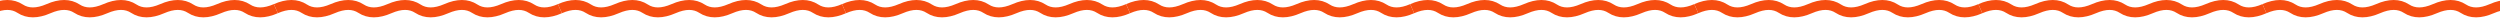
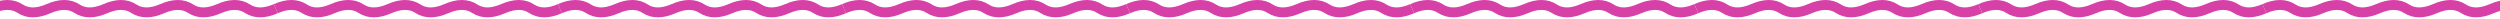
<svg xmlns="http://www.w3.org/2000/svg" width="1512" height="11" viewBox="0 0 1512 11" fill="none">
-   <path d="M-5 5.245C1.873 2.252 7.6 2.252 12.182 5.245C16.763 8.239 22.491 8.239 29.363 5.245C36.236 2.252 41.963 2.252 46.545 5.245C51.127 8.239 56.854 8.239 63.727 5.245C70.599 2.252 76.326 2.252 80.908 5.245C85.49 8.239 91.217 8.239 98.09 5.245C104.963 2.252 110.69 2.252 115.272 5.245C119.853 8.239 125.581 8.239 132.453 5.245C139.326 2.252 145.053 2.252 149.635 5.245C154.217 8.239 159.944 8.239 166.816 5.245" stroke="#F64D10" stroke-width="6" />
-   <path d="M166.817 5.245C173.689 2.252 179.416 2.252 183.998 5.245C188.58 8.239 194.307 8.239 201.18 5.245C208.052 2.252 213.78 2.252 218.361 5.245C222.943 8.239 228.67 8.239 235.543 5.245C242.416 2.252 248.143 2.252 252.725 5.245C257.307 8.239 263.034 8.239 269.906 5.245C276.779 2.252 282.506 2.252 287.088 5.245C291.67 8.239 297.397 8.239 304.27 5.245C311.142 2.252 316.87 2.252 321.451 5.245C326.033 8.239 331.76 8.239 338.633 5.245" stroke="#F64D10" stroke-width="6" />
-   <path d="M338.633 5.245C345.506 2.252 351.233 2.252 355.815 5.245C360.396 8.239 366.124 8.239 372.996 5.245C379.869 2.252 385.596 2.252 390.178 5.245C394.76 8.239 400.487 8.239 407.36 5.245C414.232 2.252 419.96 2.252 424.541 5.245C429.123 8.239 434.85 8.239 441.723 5.245C448.596 2.252 454.323 2.252 458.905 5.245C463.486 8.239 469.214 8.239 476.086 5.245C482.959 2.252 488.686 2.252 493.268 5.245C497.85 8.239 503.577 8.239 510.45 5.245" stroke="#F64D10" stroke-width="6" />
-   <path d="M510.449 5.245C517.322 2.252 523.049 2.252 527.631 5.245C532.213 8.239 537.94 8.239 544.813 5.245C551.685 2.252 557.413 2.252 561.994 5.245C566.576 8.239 572.303 8.239 579.176 5.245C586.049 2.252 591.776 2.252 596.358 5.245C600.939 8.239 606.667 8.239 613.539 5.245C620.412 2.252 626.139 2.252 630.721 5.245C635.303 8.239 641.03 8.239 647.903 5.245C654.775 2.252 660.503 2.252 665.084 5.245C669.666 8.239 675.393 8.239 682.266 5.245" stroke="#F64D10" stroke-width="6" />
-   <path d="M682.266 5.245C689.139 2.252 694.866 2.252 699.448 5.245C704.029 8.239 709.757 8.239 716.629 5.245C723.502 2.252 729.229 2.252 733.811 5.245C738.393 8.239 744.12 8.239 750.993 5.245C757.865 2.252 763.592 2.252 768.174 5.245C772.756 8.239 778.483 8.239 785.356 5.245C792.229 2.252 797.956 2.252 802.538 5.245C807.119 8.239 812.847 8.239 819.719 5.245C826.592 2.252 832.319 2.252 836.901 5.245C841.483 8.239 847.21 8.239 854.082 5.245" stroke="#F64D10" stroke-width="6" />
-   <path d="M854.083 5.245C860.955 2.252 866.682 2.252 871.264 5.245C875.846 8.239 881.573 8.239 888.446 5.245C895.318 2.252 901.046 2.252 905.627 5.245C910.209 8.239 915.936 8.239 922.809 5.245C929.682 2.252 935.409 2.252 939.991 5.245C944.573 8.239 950.3 8.239 957.172 5.245C964.045 2.252 969.772 2.252 974.354 5.245C978.936 8.239 984.663 8.239 991.536 5.245C998.408 2.252 1004.14 2.252 1008.72 5.245C1013.3 8.239 1019.03 8.239 1025.9 5.245" stroke="#F64D10" stroke-width="6" />
-   <path d="M1025.9 5.245C1032.77 2.252 1038.5 2.252 1043.08 5.245C1047.66 8.239 1053.39 8.239 1060.26 5.245C1067.14 2.252 1072.86 2.252 1077.44 5.245C1082.03 8.239 1087.75 8.239 1094.63 5.245C1101.5 2.252 1107.23 2.252 1111.81 5.245C1116.39 8.239 1122.12 8.239 1128.99 5.245C1135.86 2.252 1141.59 2.252 1146.17 5.245C1150.75 8.239 1156.48 8.239 1163.35 5.245C1170.22 2.252 1175.95 2.252 1180.53 5.245C1185.12 8.239 1190.84 8.239 1197.72 5.245" stroke="#F64D10" stroke-width="6" />
-   <path d="M1197.72 5.245C1204.59 2.252 1210.32 2.252 1214.9 5.245C1219.48 8.239 1225.21 8.239 1232.08 5.245C1238.95 2.252 1244.68 2.252 1249.26 5.245C1253.84 8.239 1259.57 8.239 1266.44 5.245C1273.31 2.252 1279.04 2.252 1283.62 5.245C1288.21 8.239 1293.93 8.239 1300.81 5.245C1307.68 2.252 1313.41 2.252 1317.99 5.245C1322.57 8.239 1328.3 8.239 1335.17 5.245C1342.04 2.252 1347.77 2.252 1352.35 5.245C1356.93 8.239 1362.66 8.239 1369.53 5.245" stroke="#F64D10" stroke-width="6" />
-   <path d="M1369.53 5.245C1376.4 2.252 1382.13 2.252 1386.71 5.245C1391.3 8.239 1397.02 8.239 1403.9 5.245C1410.77 2.252 1416.5 2.252 1421.08 5.245C1425.66 8.239 1431.39 8.239 1438.26 5.245C1445.13 2.252 1450.86 2.252 1455.44 5.245C1460.02 8.239 1465.75 8.239 1472.62 5.245C1479.49 2.252 1485.22 2.252 1489.8 5.245C1494.39 8.239 1500.11 8.239 1506.99 5.245C1513.86 2.252 1519.59 2.252 1524.17 5.245C1528.75 8.239 1534.48 8.239 1541.35 5.245" stroke="#F64D10" stroke-width="6" />
+   <path d="M-5 5.245C1.873 2.252 7.6 2.252 12.182 5.245C16.763 8.239 22.491 8.239 29.363 5.245C36.236 2.252 41.963 2.252 46.545 5.245C51.127 8.239 56.854 8.239 63.727 5.245C70.599 2.252 76.326 2.252 80.908 5.245C85.49 8.239 91.217 8.239 98.09 5.245C104.963 2.252 110.69 2.252 115.272 5.245C119.853 8.239 125.581 8.239 132.453 5.245C139.326 2.252 145.053 2.252 149.635 5.245C154.217 8.239 159.944 8.239 166.816 5.245" stroke="#D741A7" stroke-width="6" />
+   <path d="M166.817 5.245C173.689 2.252 179.416 2.252 183.998 5.245C188.58 8.239 194.307 8.239 201.18 5.245C208.052 2.252 213.78 2.252 218.361 5.245C222.943 8.239 228.67 8.239 235.543 5.245C242.416 2.252 248.143 2.252 252.725 5.245C257.307 8.239 263.034 8.239 269.906 5.245C276.779 2.252 282.506 2.252 287.088 5.245C291.67 8.239 297.397 8.239 304.27 5.245C311.142 2.252 316.87 2.252 321.451 5.245C326.033 8.239 331.76 8.239 338.633 5.245" stroke="#D741A7" stroke-width="6" />
+   <path d="M338.633 5.245C345.506 2.252 351.233 2.252 355.815 5.245C360.396 8.239 366.124 8.239 372.996 5.245C379.869 2.252 385.596 2.252 390.178 5.245C394.76 8.239 400.487 8.239 407.36 5.245C414.232 2.252 419.96 2.252 424.541 5.245C429.123 8.239 434.85 8.239 441.723 5.245C448.596 2.252 454.323 2.252 458.905 5.245C463.486 8.239 469.214 8.239 476.086 5.245C482.959 2.252 488.686 2.252 493.268 5.245C497.85 8.239 503.577 8.239 510.45 5.245" stroke="#D741A7" stroke-width="6" />
+   <path d="M510.449 5.245C517.322 2.252 523.049 2.252 527.631 5.245C532.213 8.239 537.94 8.239 544.813 5.245C551.685 2.252 557.413 2.252 561.994 5.245C566.576 8.239 572.303 8.239 579.176 5.245C586.049 2.252 591.776 2.252 596.358 5.245C600.939 8.239 606.667 8.239 613.539 5.245C620.412 2.252 626.139 2.252 630.721 5.245C635.303 8.239 641.03 8.239 647.903 5.245C654.775 2.252 660.503 2.252 665.084 5.245C669.666 8.239 675.393 8.239 682.266 5.245" stroke="#D741A7" stroke-width="6" />
+   <path d="M682.266 5.245C689.139 2.252 694.866 2.252 699.448 5.245C704.029 8.239 709.757 8.239 716.629 5.245C723.502 2.252 729.229 2.252 733.811 5.245C738.393 8.239 744.12 8.239 750.993 5.245C757.865 2.252 763.592 2.252 768.174 5.245C772.756 8.239 778.483 8.239 785.356 5.245C792.229 2.252 797.956 2.252 802.538 5.245C807.119 8.239 812.847 8.239 819.719 5.245C826.592 2.252 832.319 2.252 836.901 5.245C841.483 8.239 847.21 8.239 854.082 5.245" stroke="#D741A7" stroke-width="6" />
+   <path d="M854.083 5.245C860.955 2.252 866.682 2.252 871.264 5.245C875.846 8.239 881.573 8.239 888.446 5.245C895.318 2.252 901.046 2.252 905.627 5.245C910.209 8.239 915.936 8.239 922.809 5.245C929.682 2.252 935.409 2.252 939.991 5.245C944.573 8.239 950.3 8.239 957.172 5.245C964.045 2.252 969.772 2.252 974.354 5.245C978.936 8.239 984.663 8.239 991.536 5.245C998.408 2.252 1004.14 2.252 1008.72 5.245C1013.3 8.239 1019.03 8.239 1025.9 5.245" stroke="#D741A7" stroke-width="6" />
+   <path d="M1025.9 5.245C1032.77 2.252 1038.5 2.252 1043.08 5.245C1047.66 8.239 1053.39 8.239 1060.26 5.245C1067.14 2.252 1072.86 2.252 1077.44 5.245C1082.03 8.239 1087.75 8.239 1094.63 5.245C1101.5 2.252 1107.23 2.252 1111.81 5.245C1116.39 8.239 1122.12 8.239 1128.99 5.245C1135.86 2.252 1141.59 2.252 1146.17 5.245C1150.75 8.239 1156.48 8.239 1163.35 5.245C1170.22 2.252 1175.95 2.252 1180.53 5.245C1185.12 8.239 1190.84 8.239 1197.72 5.245" stroke="#D741A7" stroke-width="6" />
+   <path d="M1197.72 5.245C1204.59 2.252 1210.32 2.252 1214.9 5.245C1219.48 8.239 1225.21 8.239 1232.08 5.245C1238.95 2.252 1244.68 2.252 1249.26 5.245C1253.84 8.239 1259.57 8.239 1266.44 5.245C1273.31 2.252 1279.04 2.252 1283.62 5.245C1288.21 8.239 1293.93 8.239 1300.81 5.245C1307.68 2.252 1313.41 2.252 1317.99 5.245C1322.57 8.239 1328.3 8.239 1335.17 5.245C1342.04 2.252 1347.77 2.252 1352.35 5.245C1356.93 8.239 1362.66 8.239 1369.53 5.245" stroke="#D741A7" stroke-width="6" />
+   <path d="M1369.53 5.245C1376.4 2.252 1382.13 2.252 1386.71 5.245C1391.3 8.239 1397.02 8.239 1403.9 5.245C1410.77 2.252 1416.5 2.252 1421.08 5.245C1425.66 8.239 1431.39 8.239 1438.26 5.245C1445.13 2.252 1450.86 2.252 1455.44 5.245C1460.02 8.239 1465.75 8.239 1472.62 5.245C1479.49 2.252 1485.22 2.252 1489.8 5.245C1494.39 8.239 1500.11 8.239 1506.99 5.245C1513.86 2.252 1519.59 2.252 1524.17 5.245C1528.75 8.239 1534.48 8.239 1541.35 5.245" stroke="#D741A7" stroke-width="6" />
</svg>
